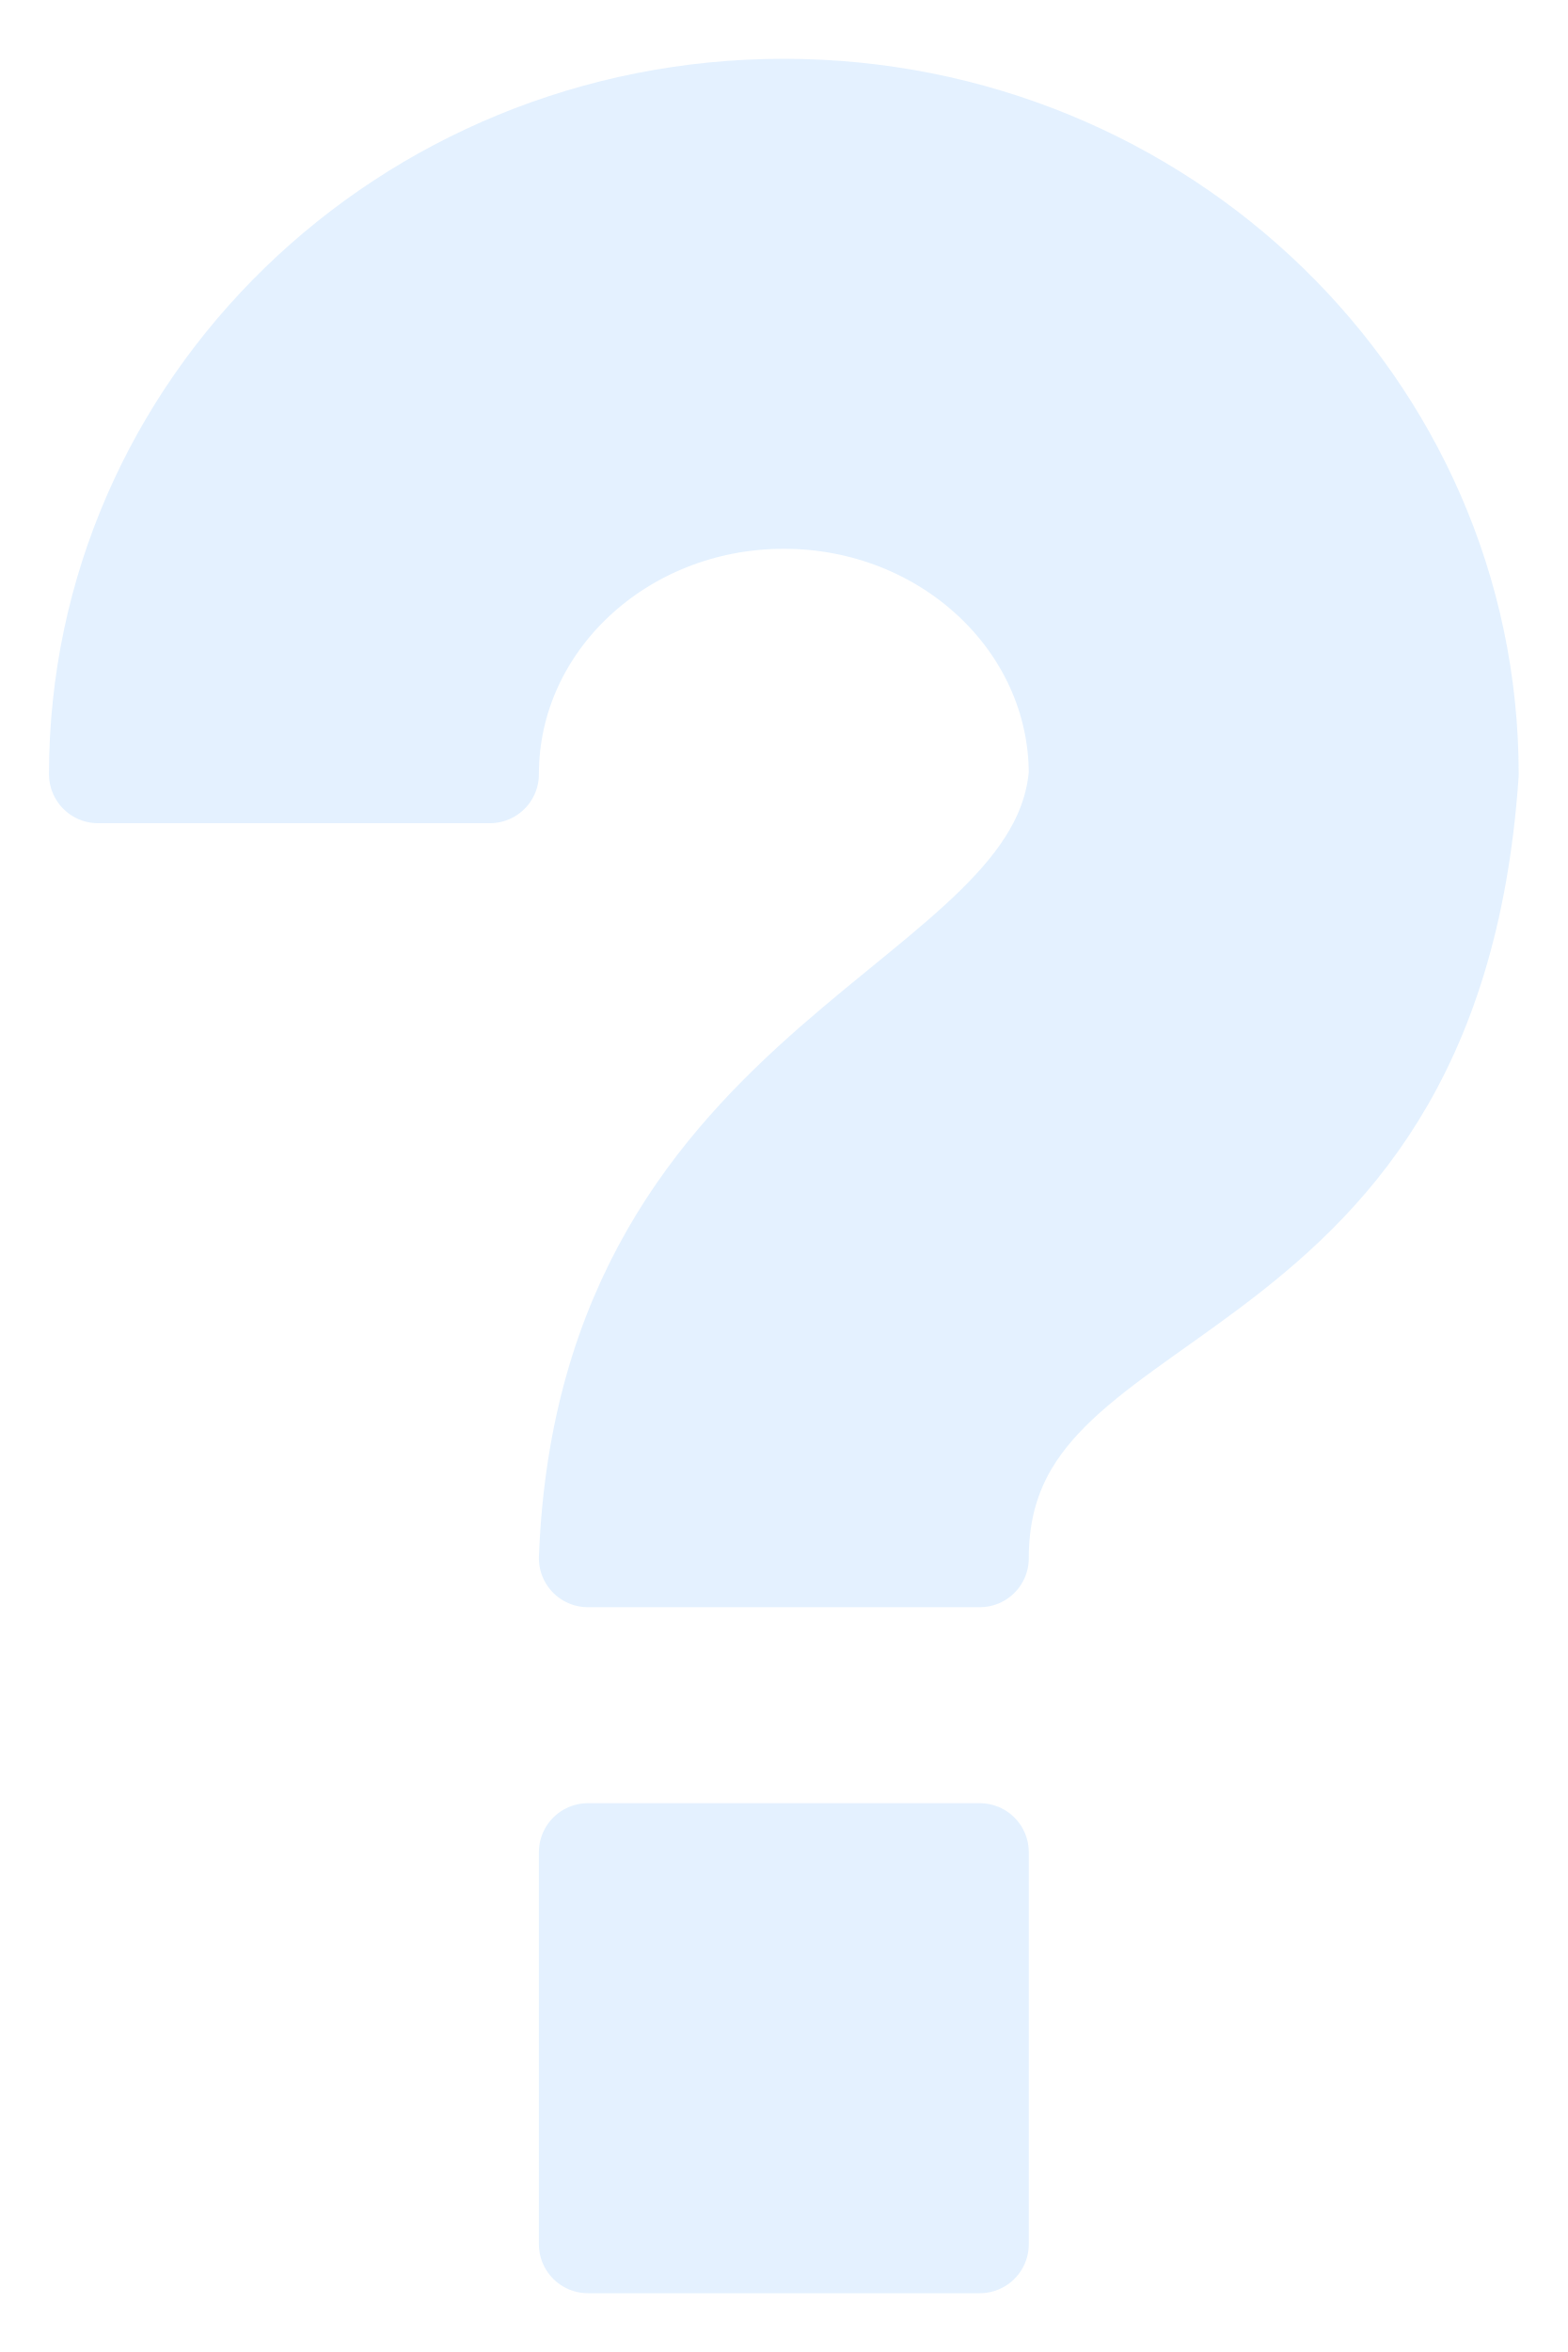
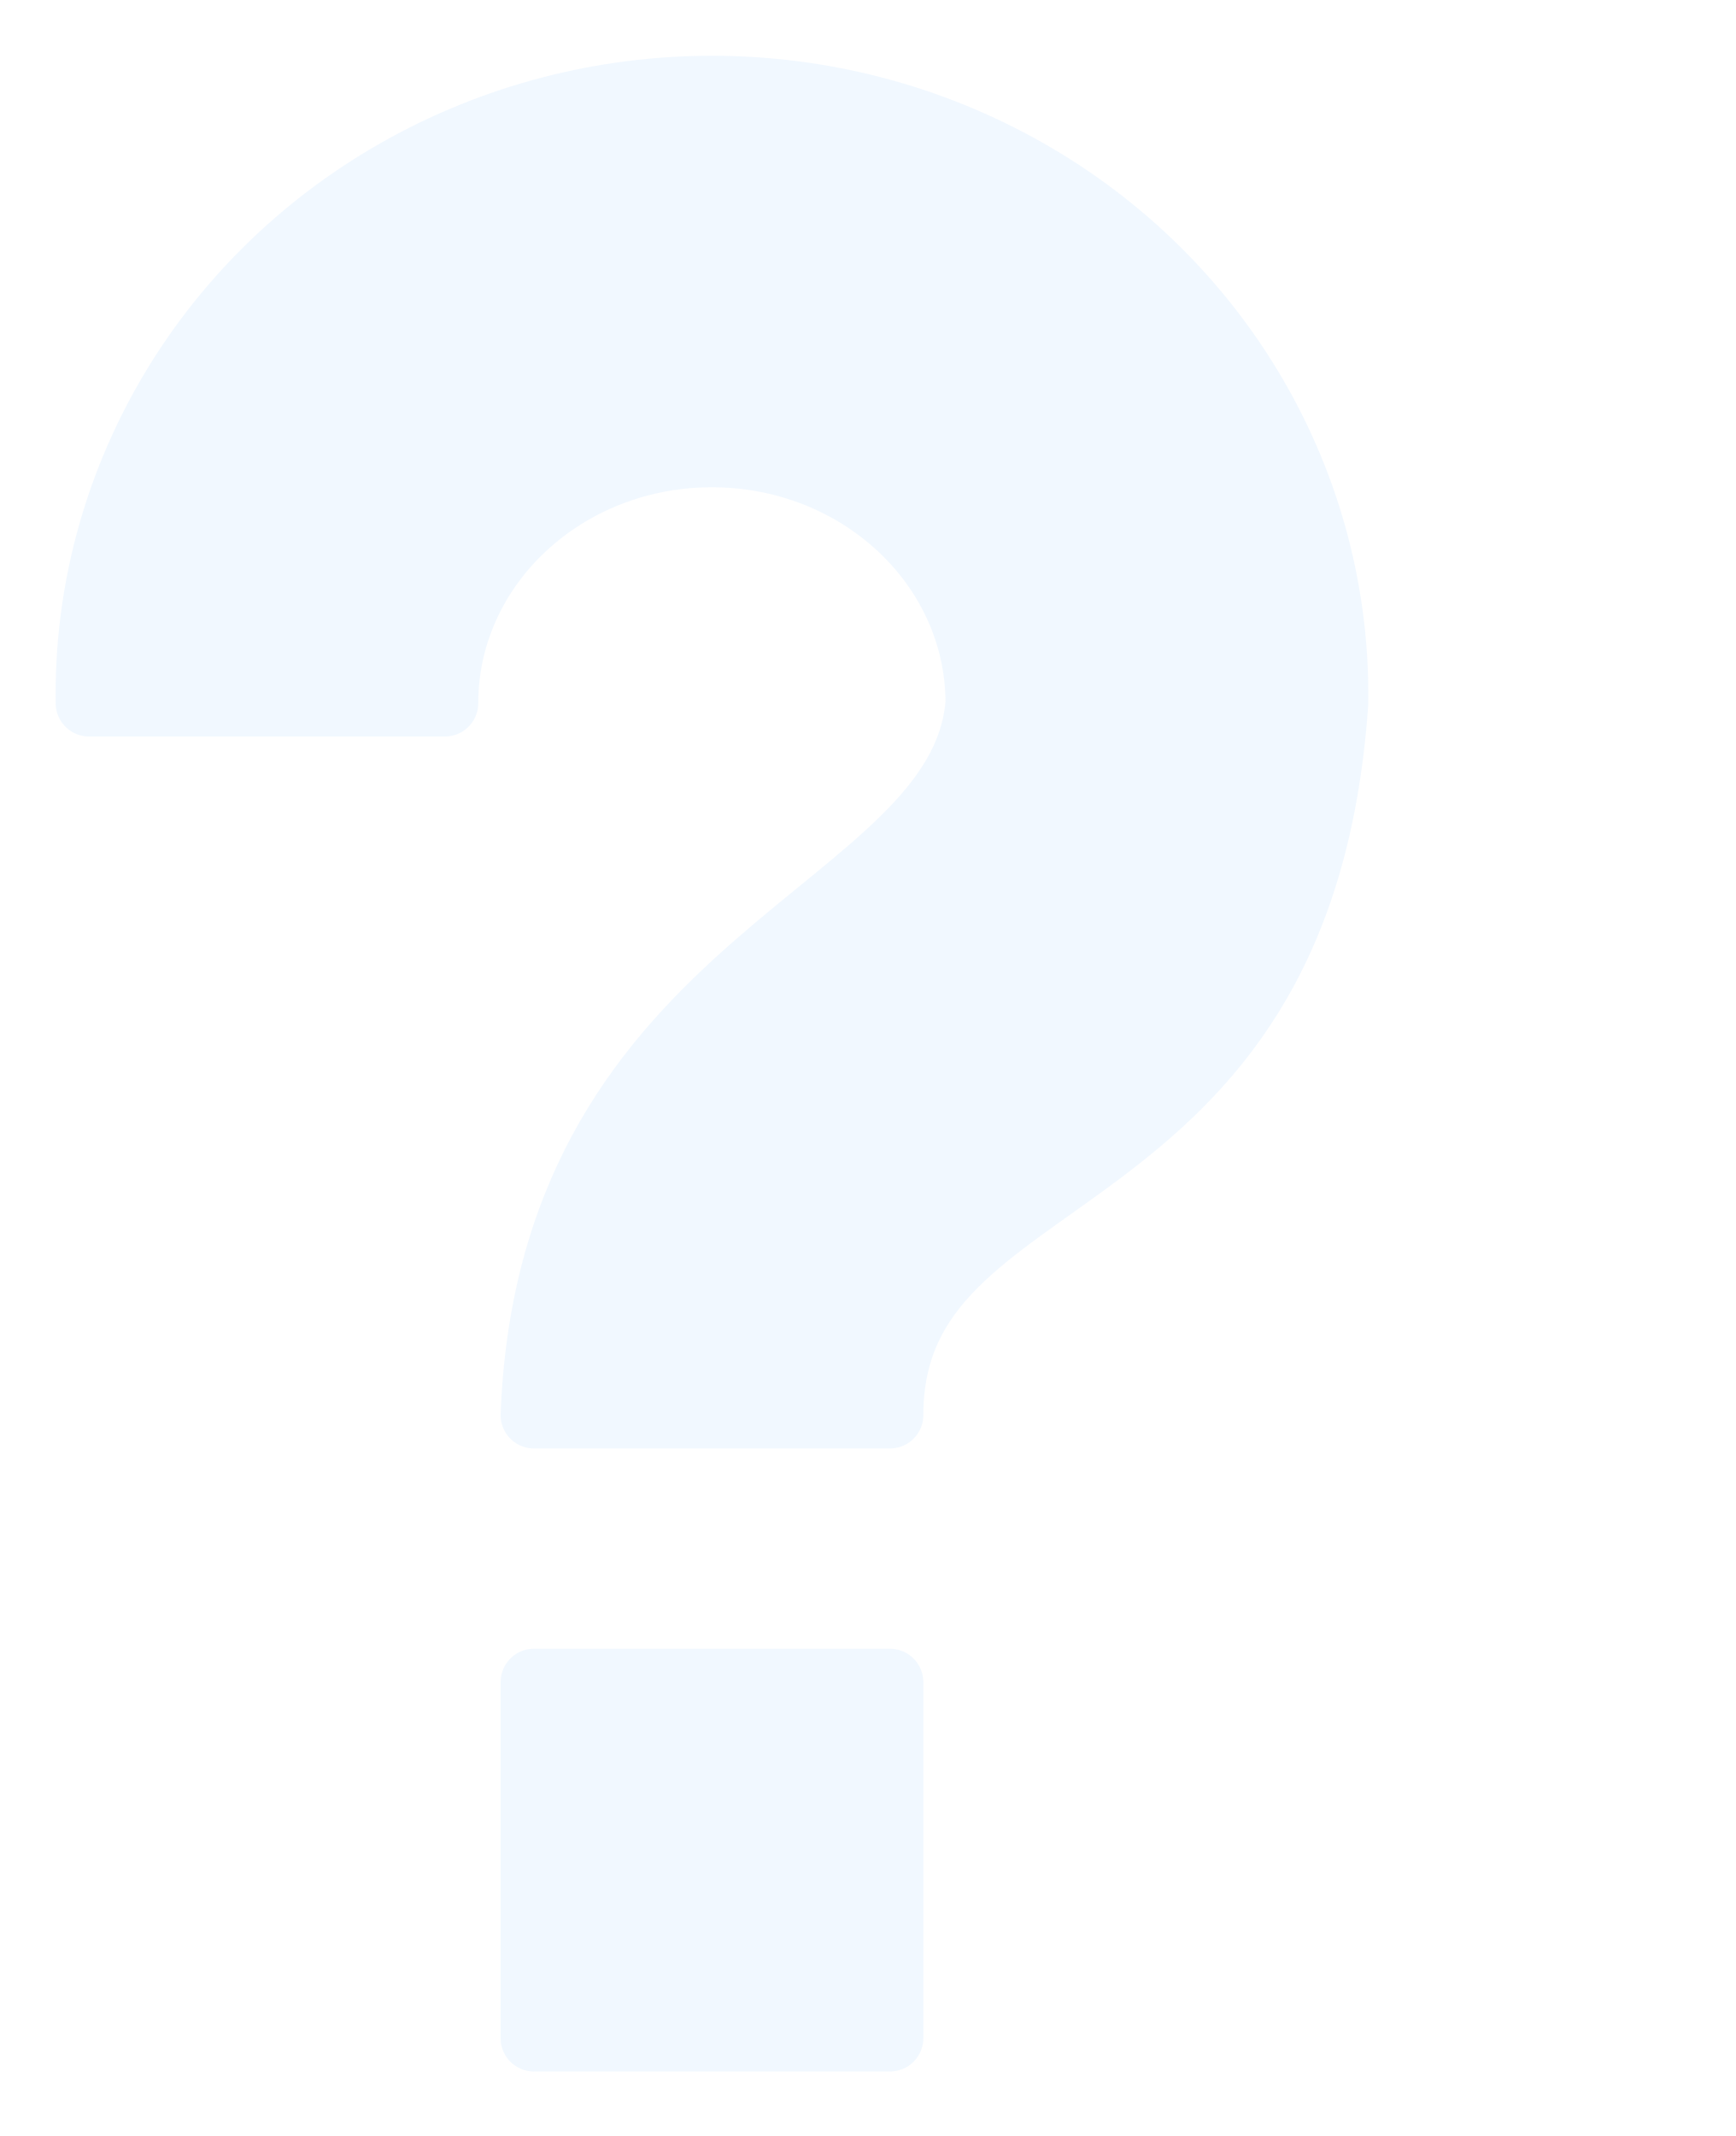
- <svg xmlns="http://www.w3.org/2000/svg" width="12" height="18">
-   <path d="M7.5 17.175h-3v-3h3zM.75 5.925a5.25 5.1 0 1 1 10.5 0c-.3 4.35-3.75 3.75-3.75 6h-3c.15-3.9 3.6-4.2 3.75-6a2.25 2.1 0 0 0-4.5 0z" fill="#def" stroke="#def" stroke-linejoin="round" stroke-width=".75" opacity=".8" />
+ <svg xmlns="http://www.w3.org/2000/svg" width="13" height="16">
+   <path d="M6.667 15.267H4V12.6h2.667zm-6-10a4.667 4.533 0 1 1 9.333 0C9.733 9.133 6.667 8.6 6.667 10.6H4c.133-3.467 3.2-3.733 3.333-5.333a2 1.867 0 0 0-4 0z" fill="#def" stroke="#def" stroke-linejoin="round" stroke-width=".5" opacity=".4" />
</svg>
